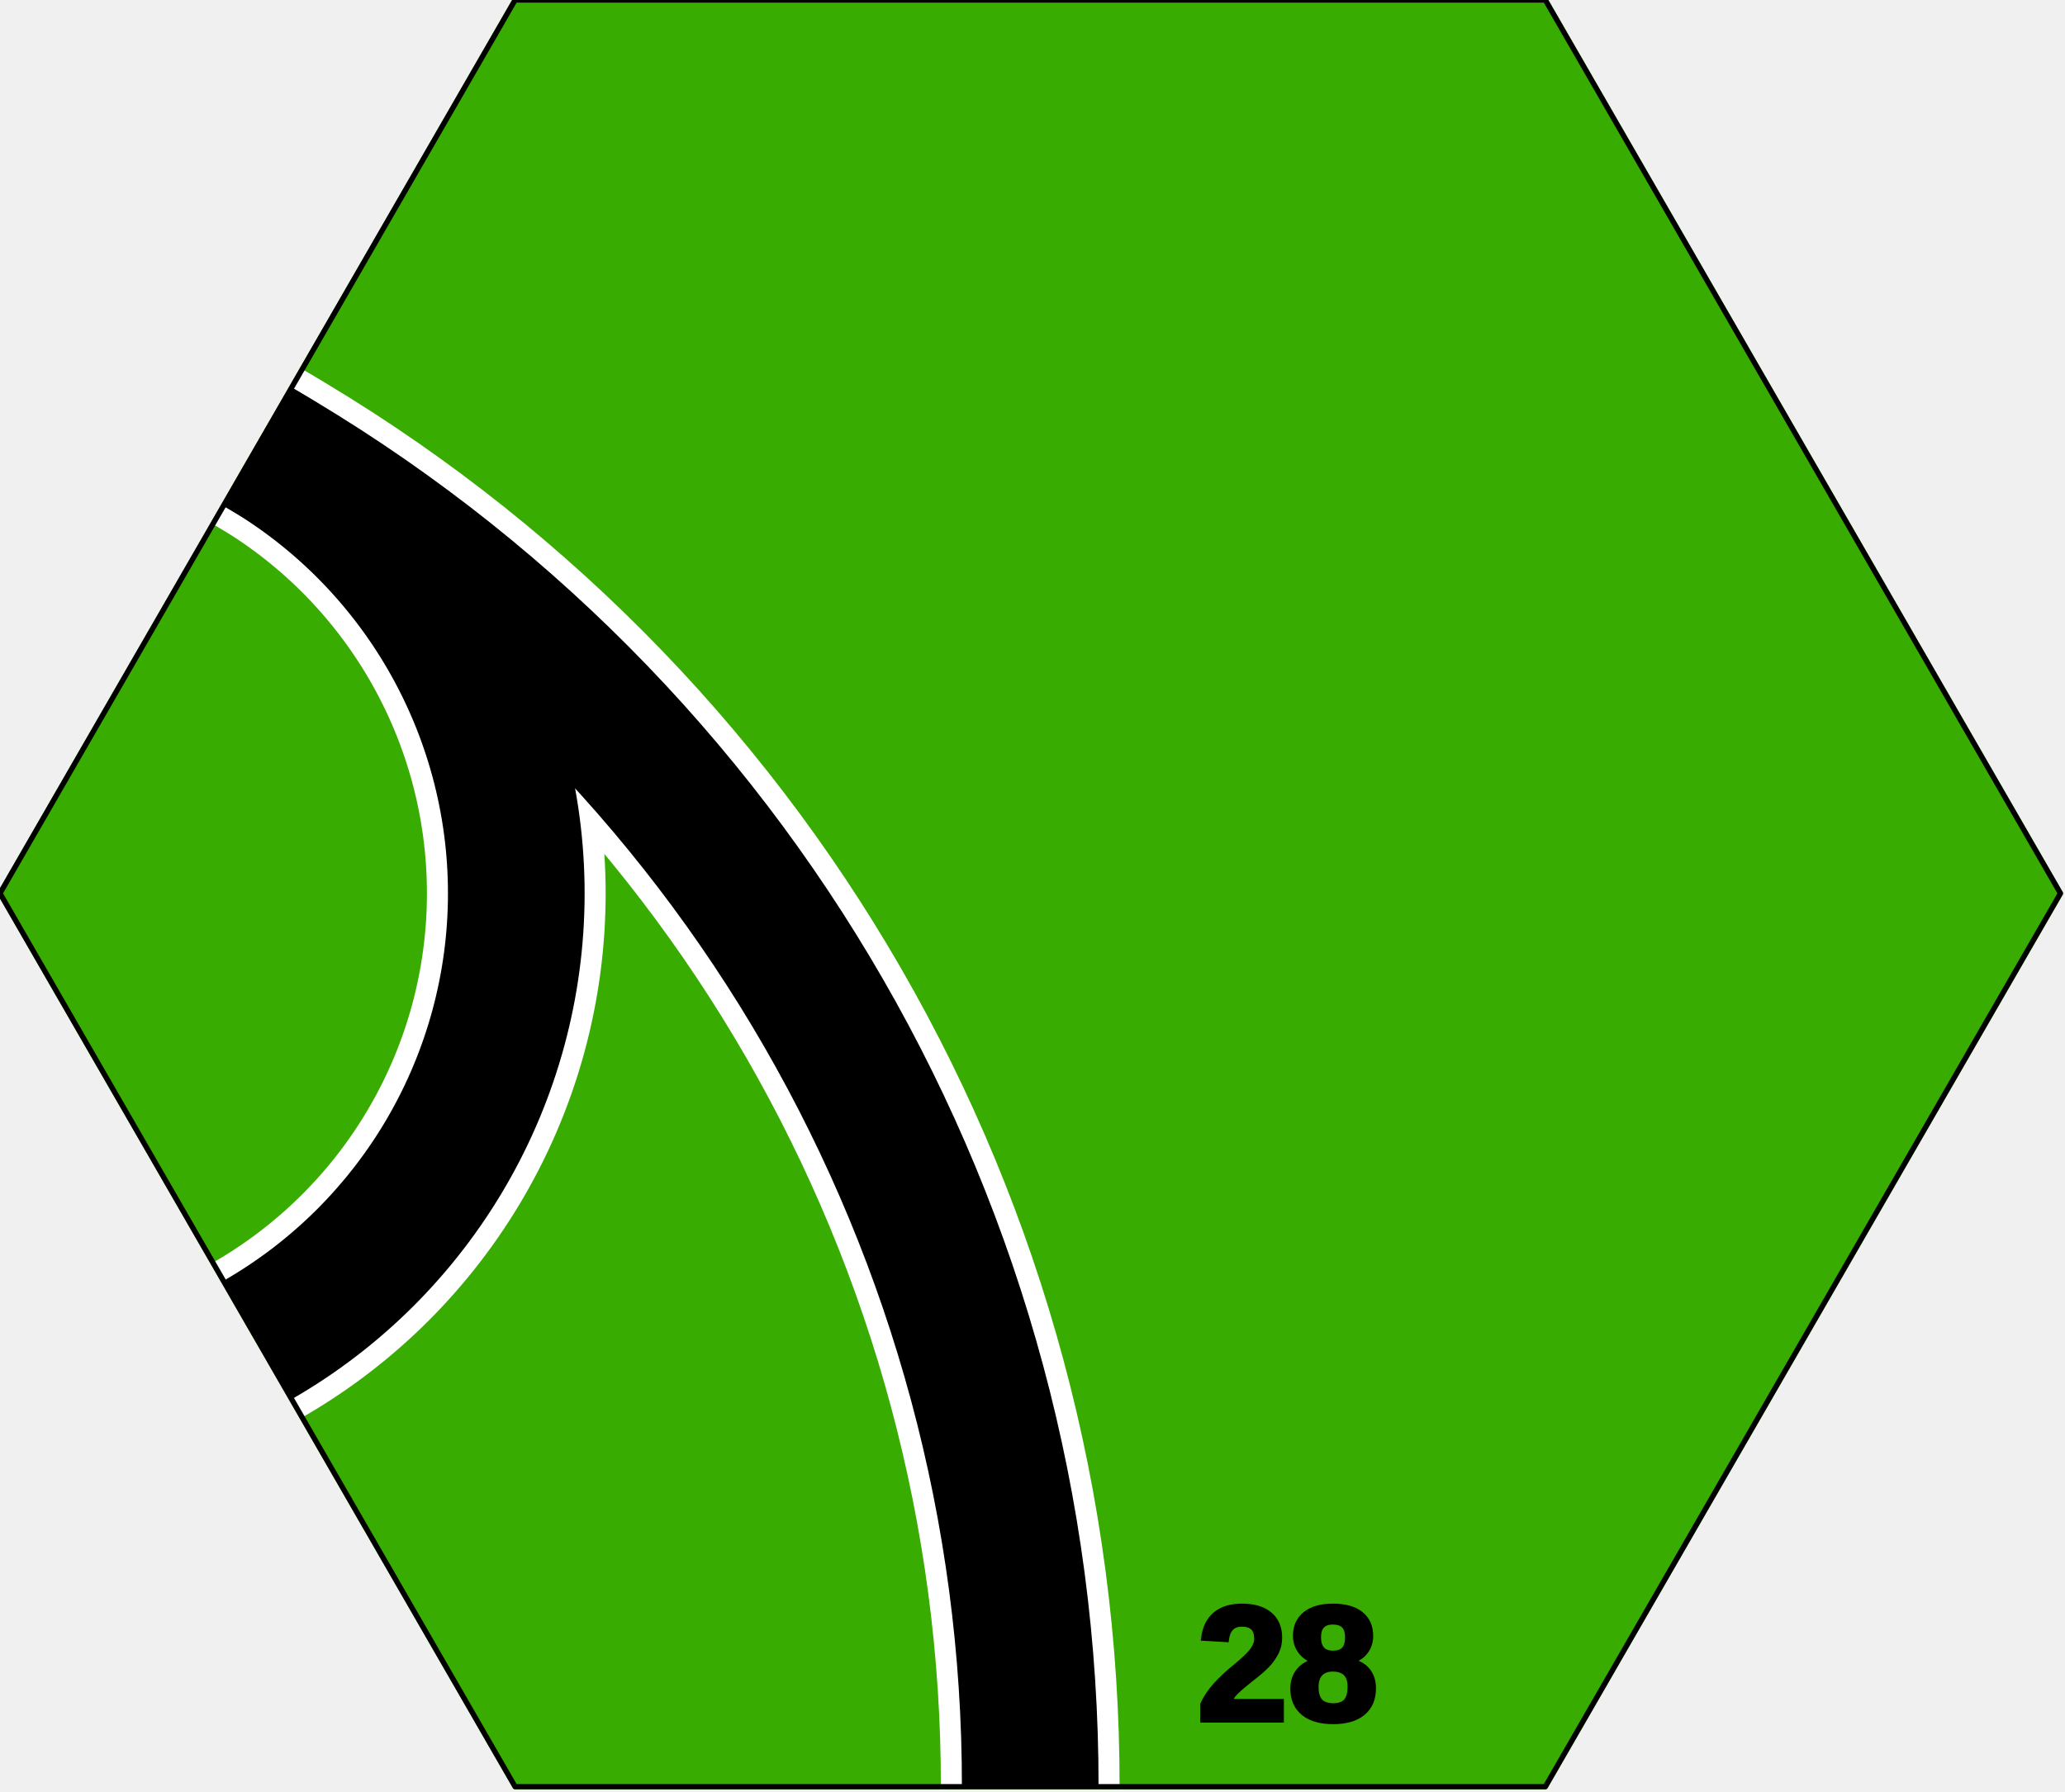
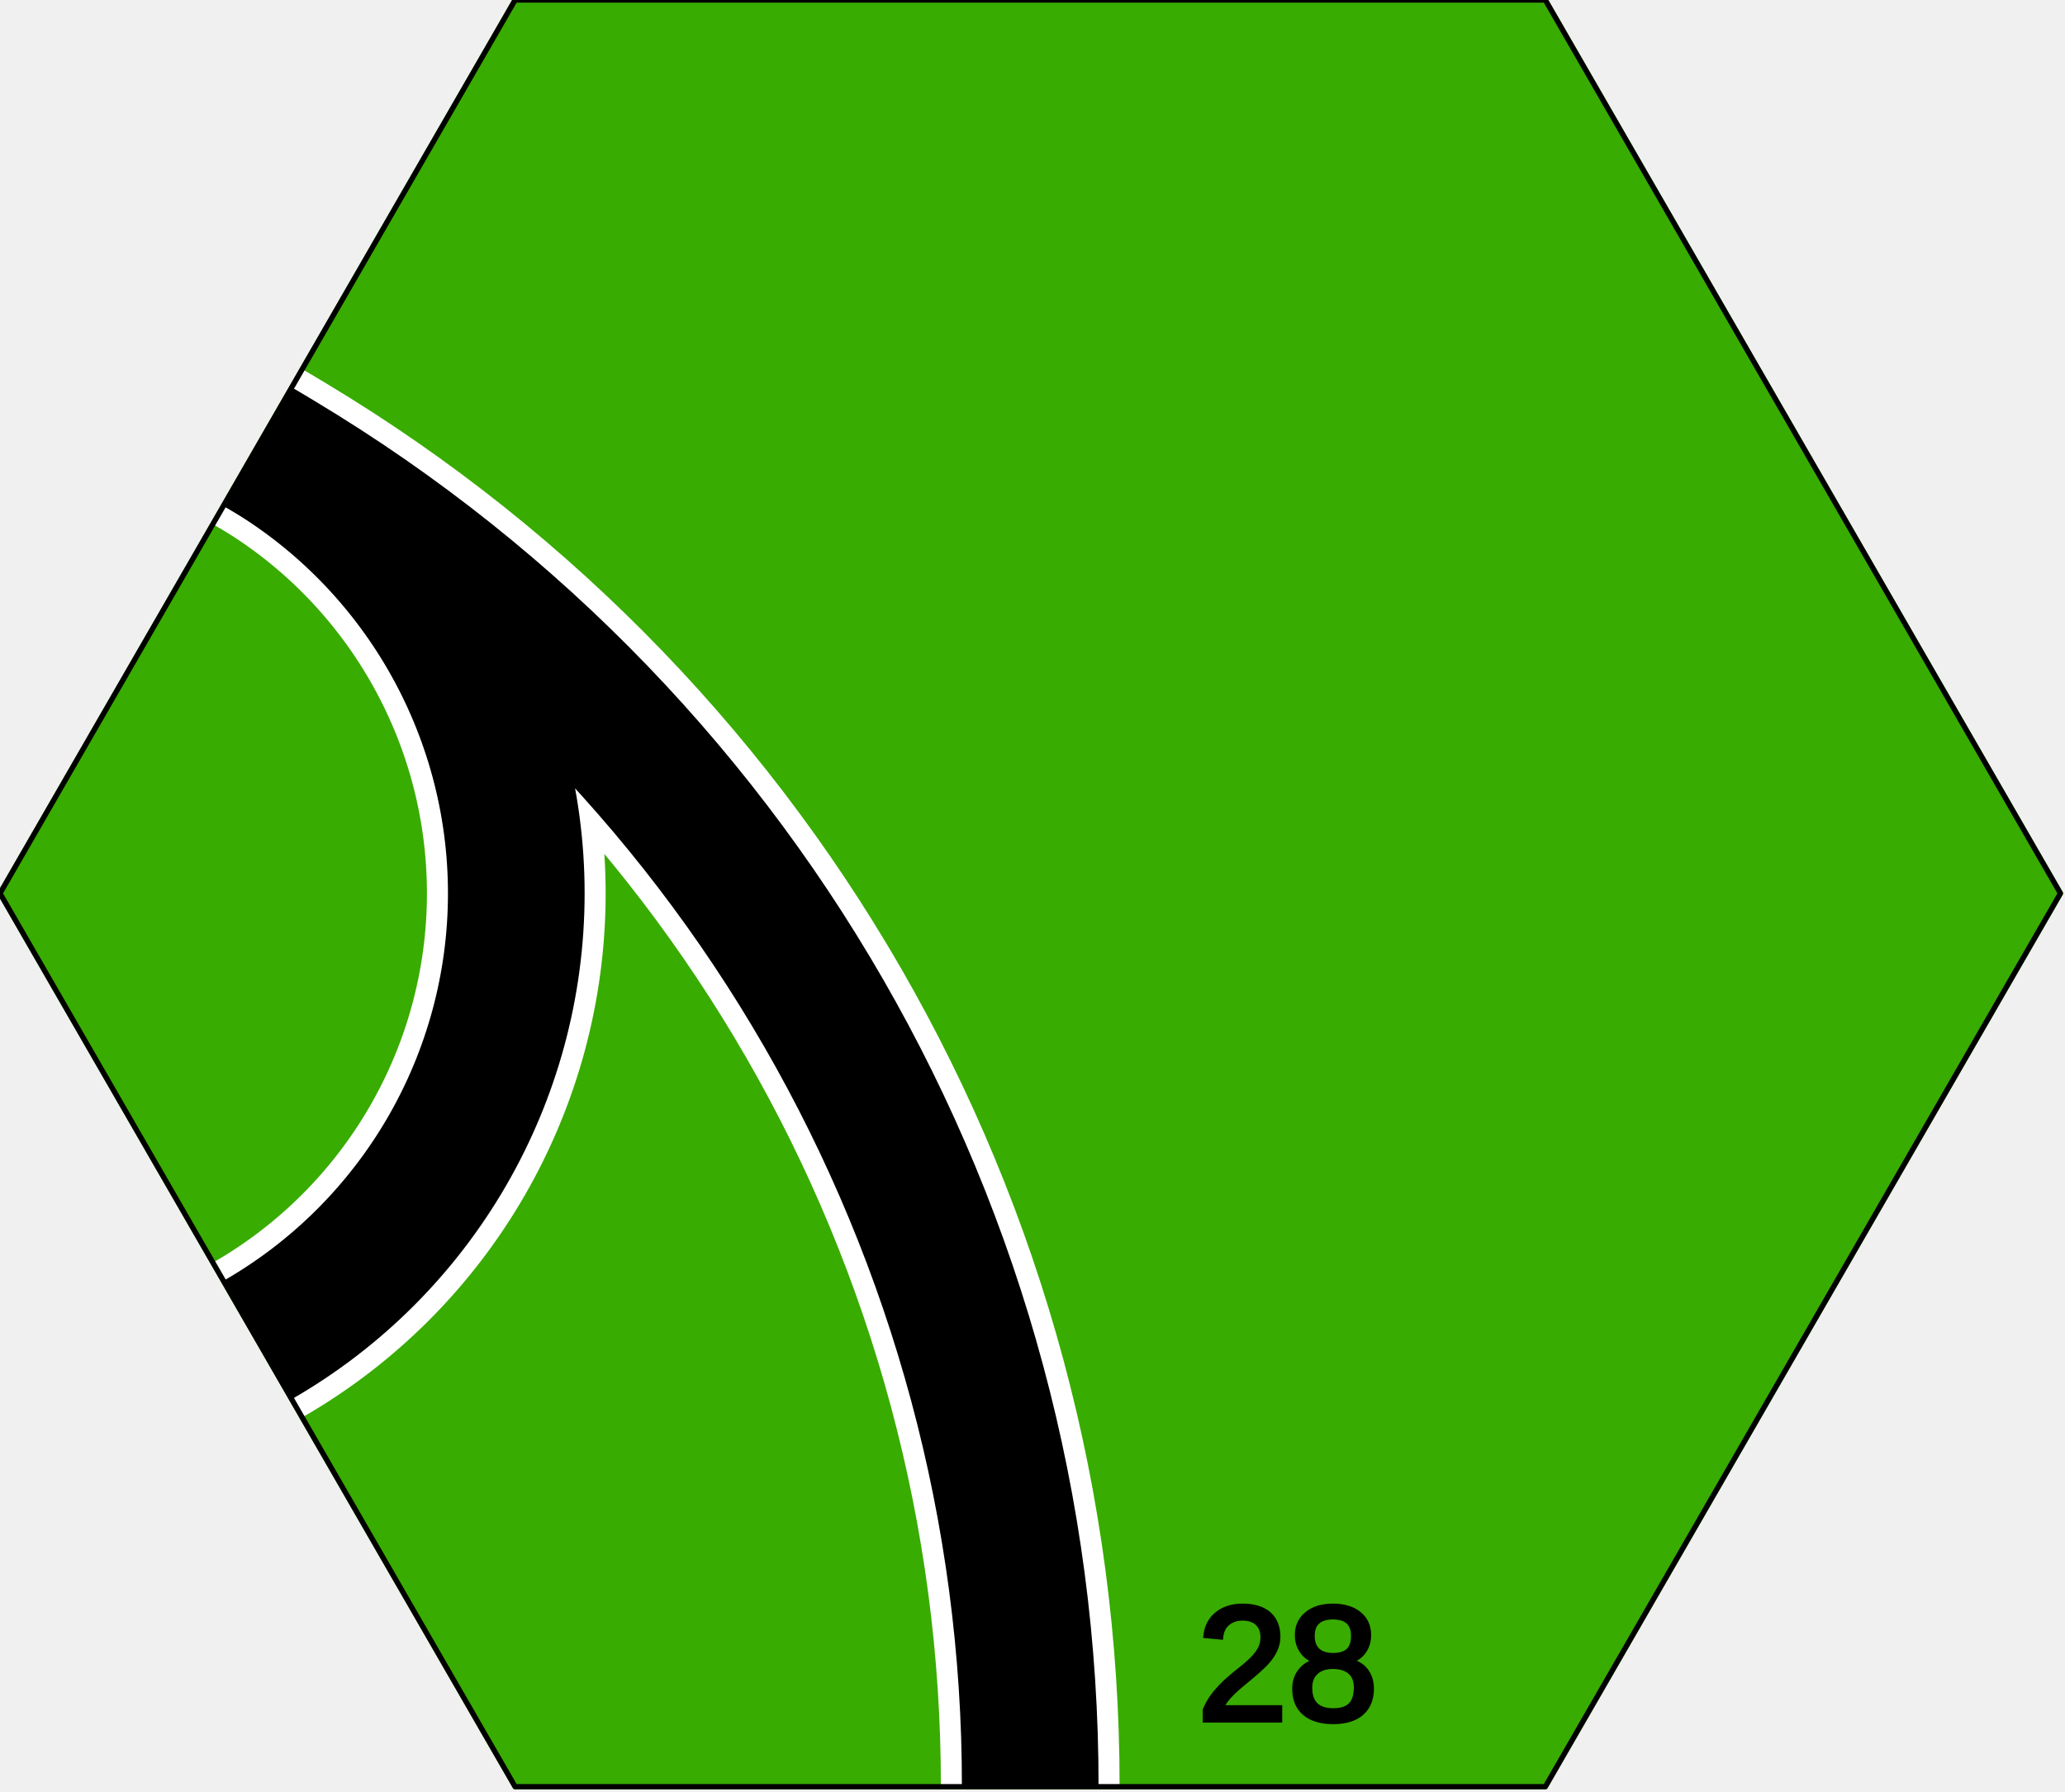
<svg xmlns="http://www.w3.org/2000/svg" version="1.1">
  <path d=" M 98,0 L 294,0 L 392,170 L 294,340 L 98,340 L 0,170 Z" fill="#38AC00" stroke="#38AC00" stroke-width="1" stroke-linejoin="round" />
-   <text x="245" y="318" dy="0.3em" fill="#000000" stroke="#000000" text-anchor="middle" font-family="Arial" font-size="31" font-weight="bold">28</text>
+   <text x="245" y="318" dy="0.3em" fill="#000000" stroke="#000000" text-anchor="middle" font-family="Arial" font-size="31">28</text>
  <path d="M 196,340 A 294,294 0 0,0 49,85" fill="none" stroke="#FFFFFF" stroke-width="34" stroke-linecap="butt" stroke-linejoin="round" />
  <path d="M 49,255 A 98,98 0 0,0 49,85" fill="none" stroke="#FFFFFF" stroke-width="34" stroke-linecap="butt" stroke-linejoin="round" />
  <path d="M 196,340 A 294,294 0 0,0 49,85" fill="none" stroke="#000000" stroke-width="26" stroke-linecap="butt" stroke-linejoin="round" />
  <path d="M 49,255 A 98,98 0 0,0 49,85" fill="none" stroke="#000000" stroke-width="26" stroke-linecap="butt" stroke-linejoin="round" />
  <path d=" M 98,0 L 294,0 L 392,170 L 294,340 L 98,340 L 0,170 Z" fill="none" stroke="black" stroke-width="1" stroke-linejoin="round" />
</svg>
